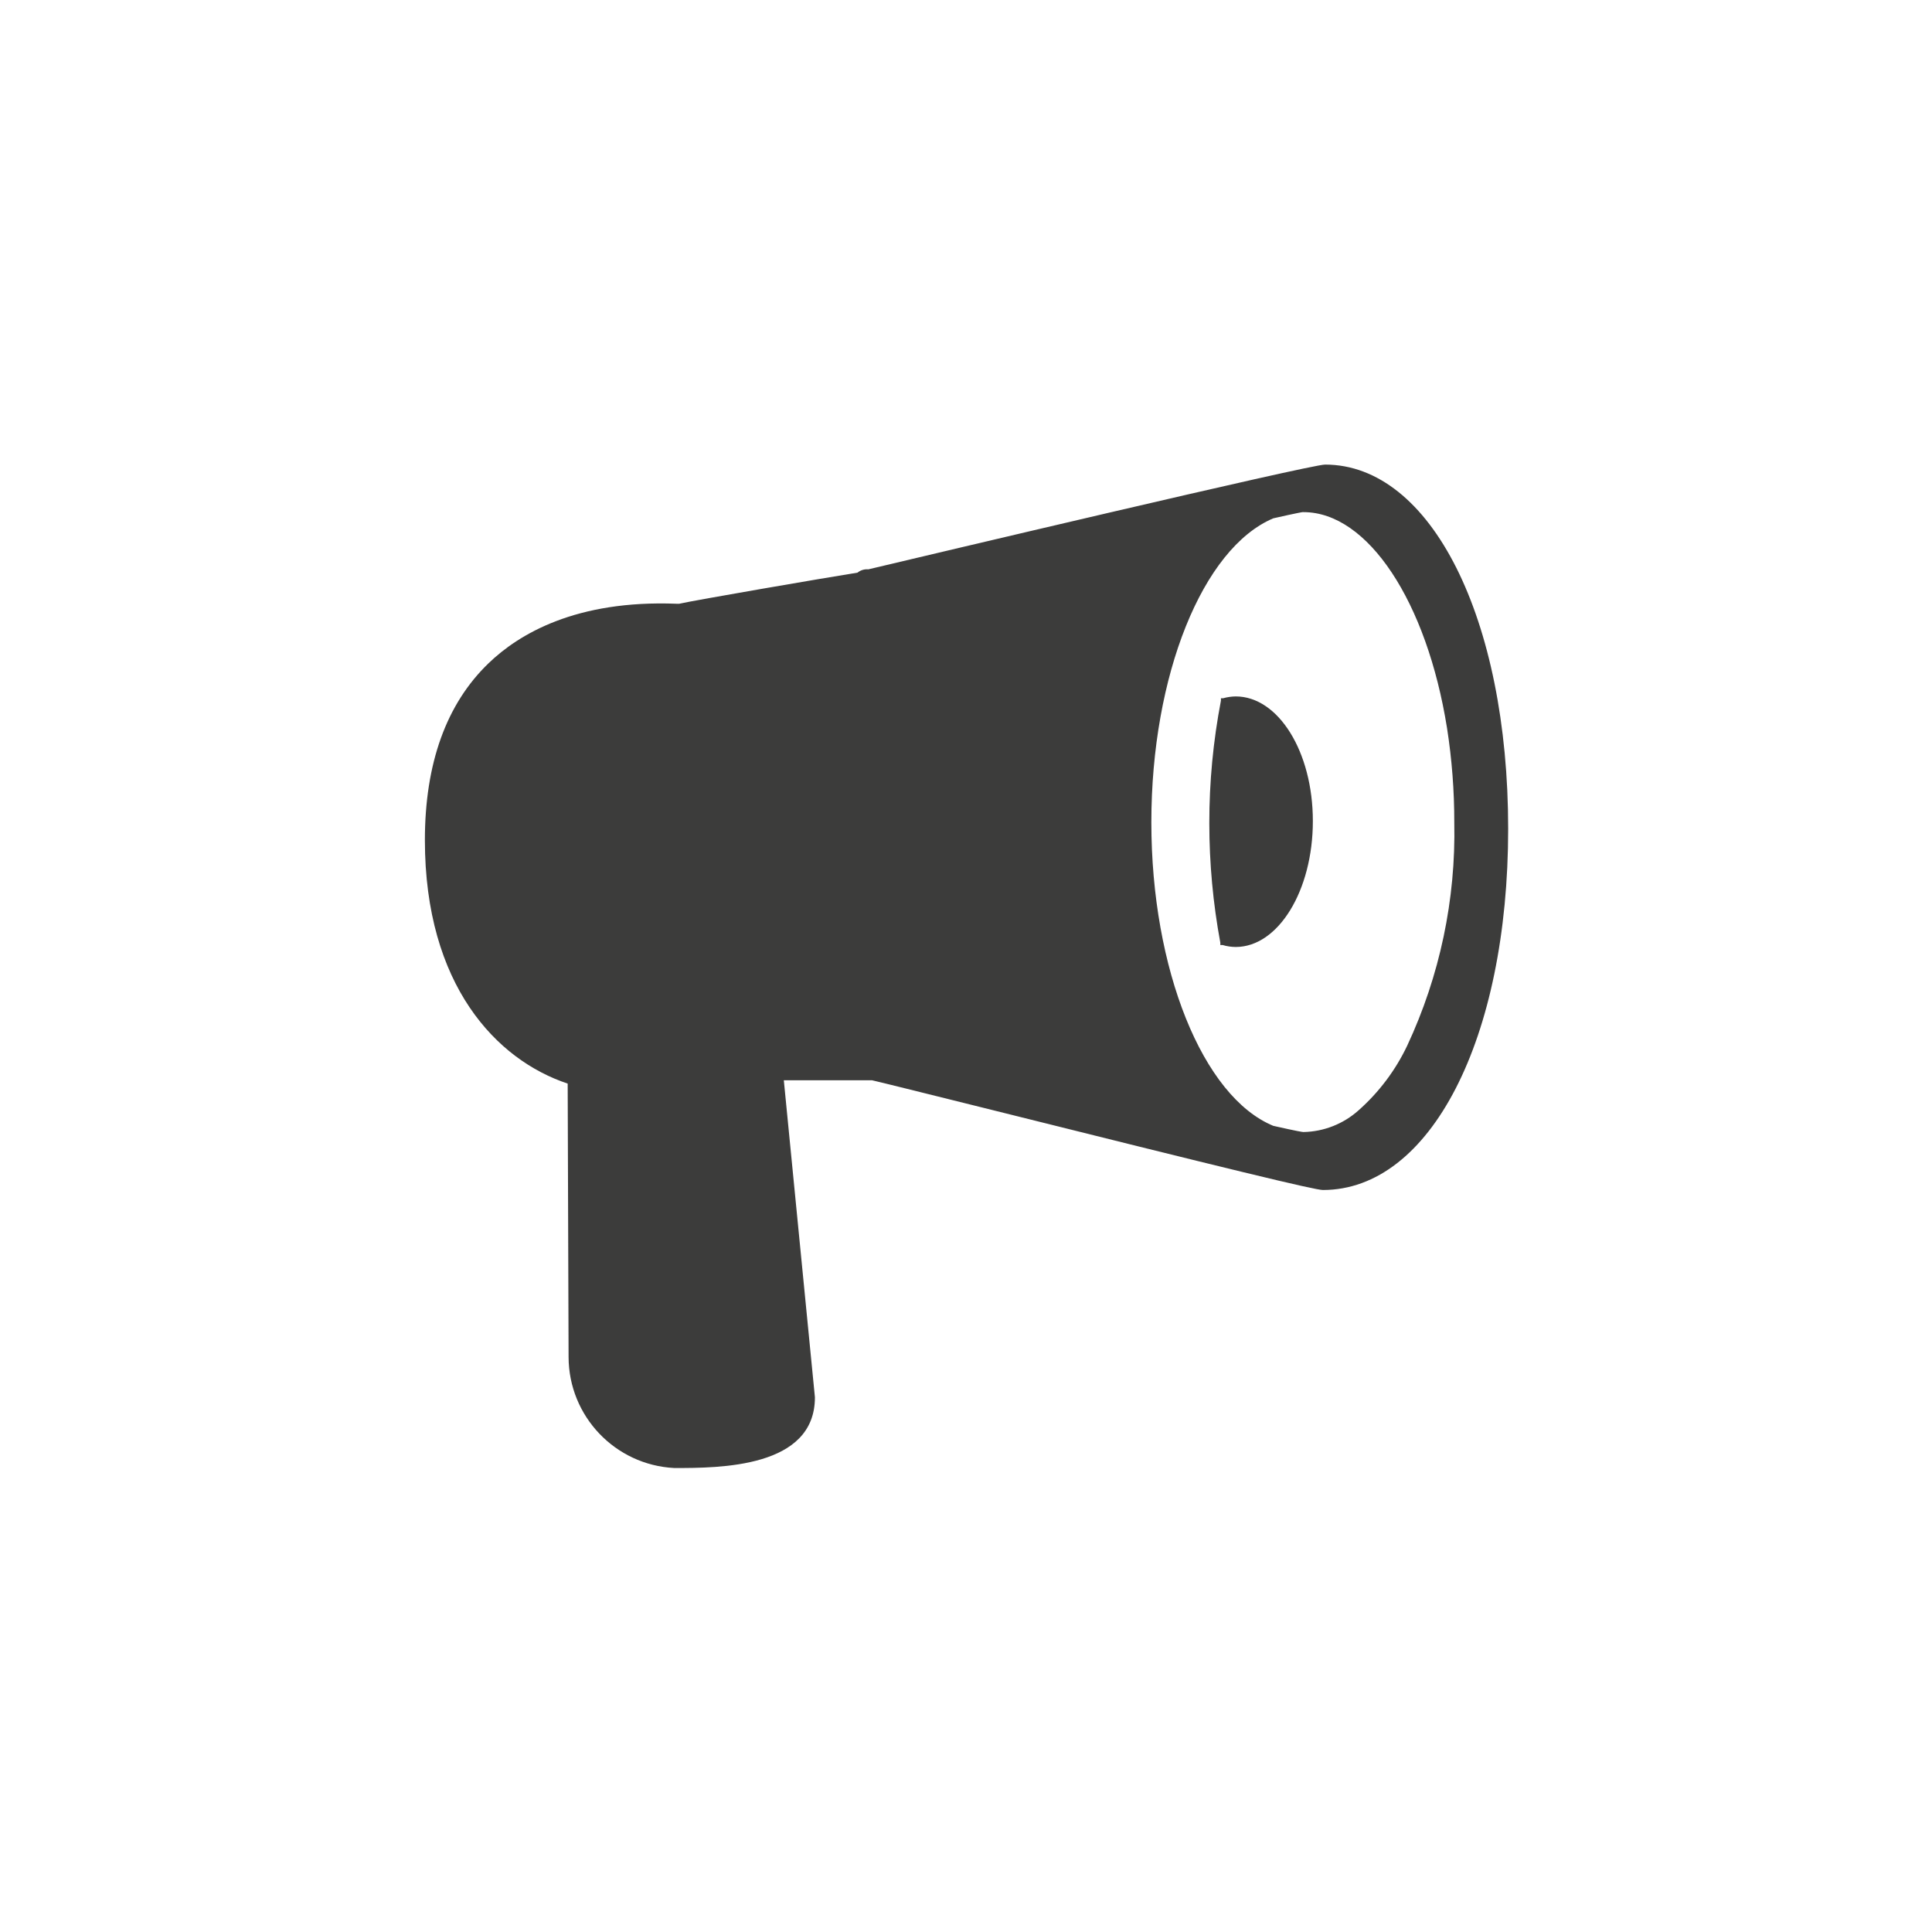
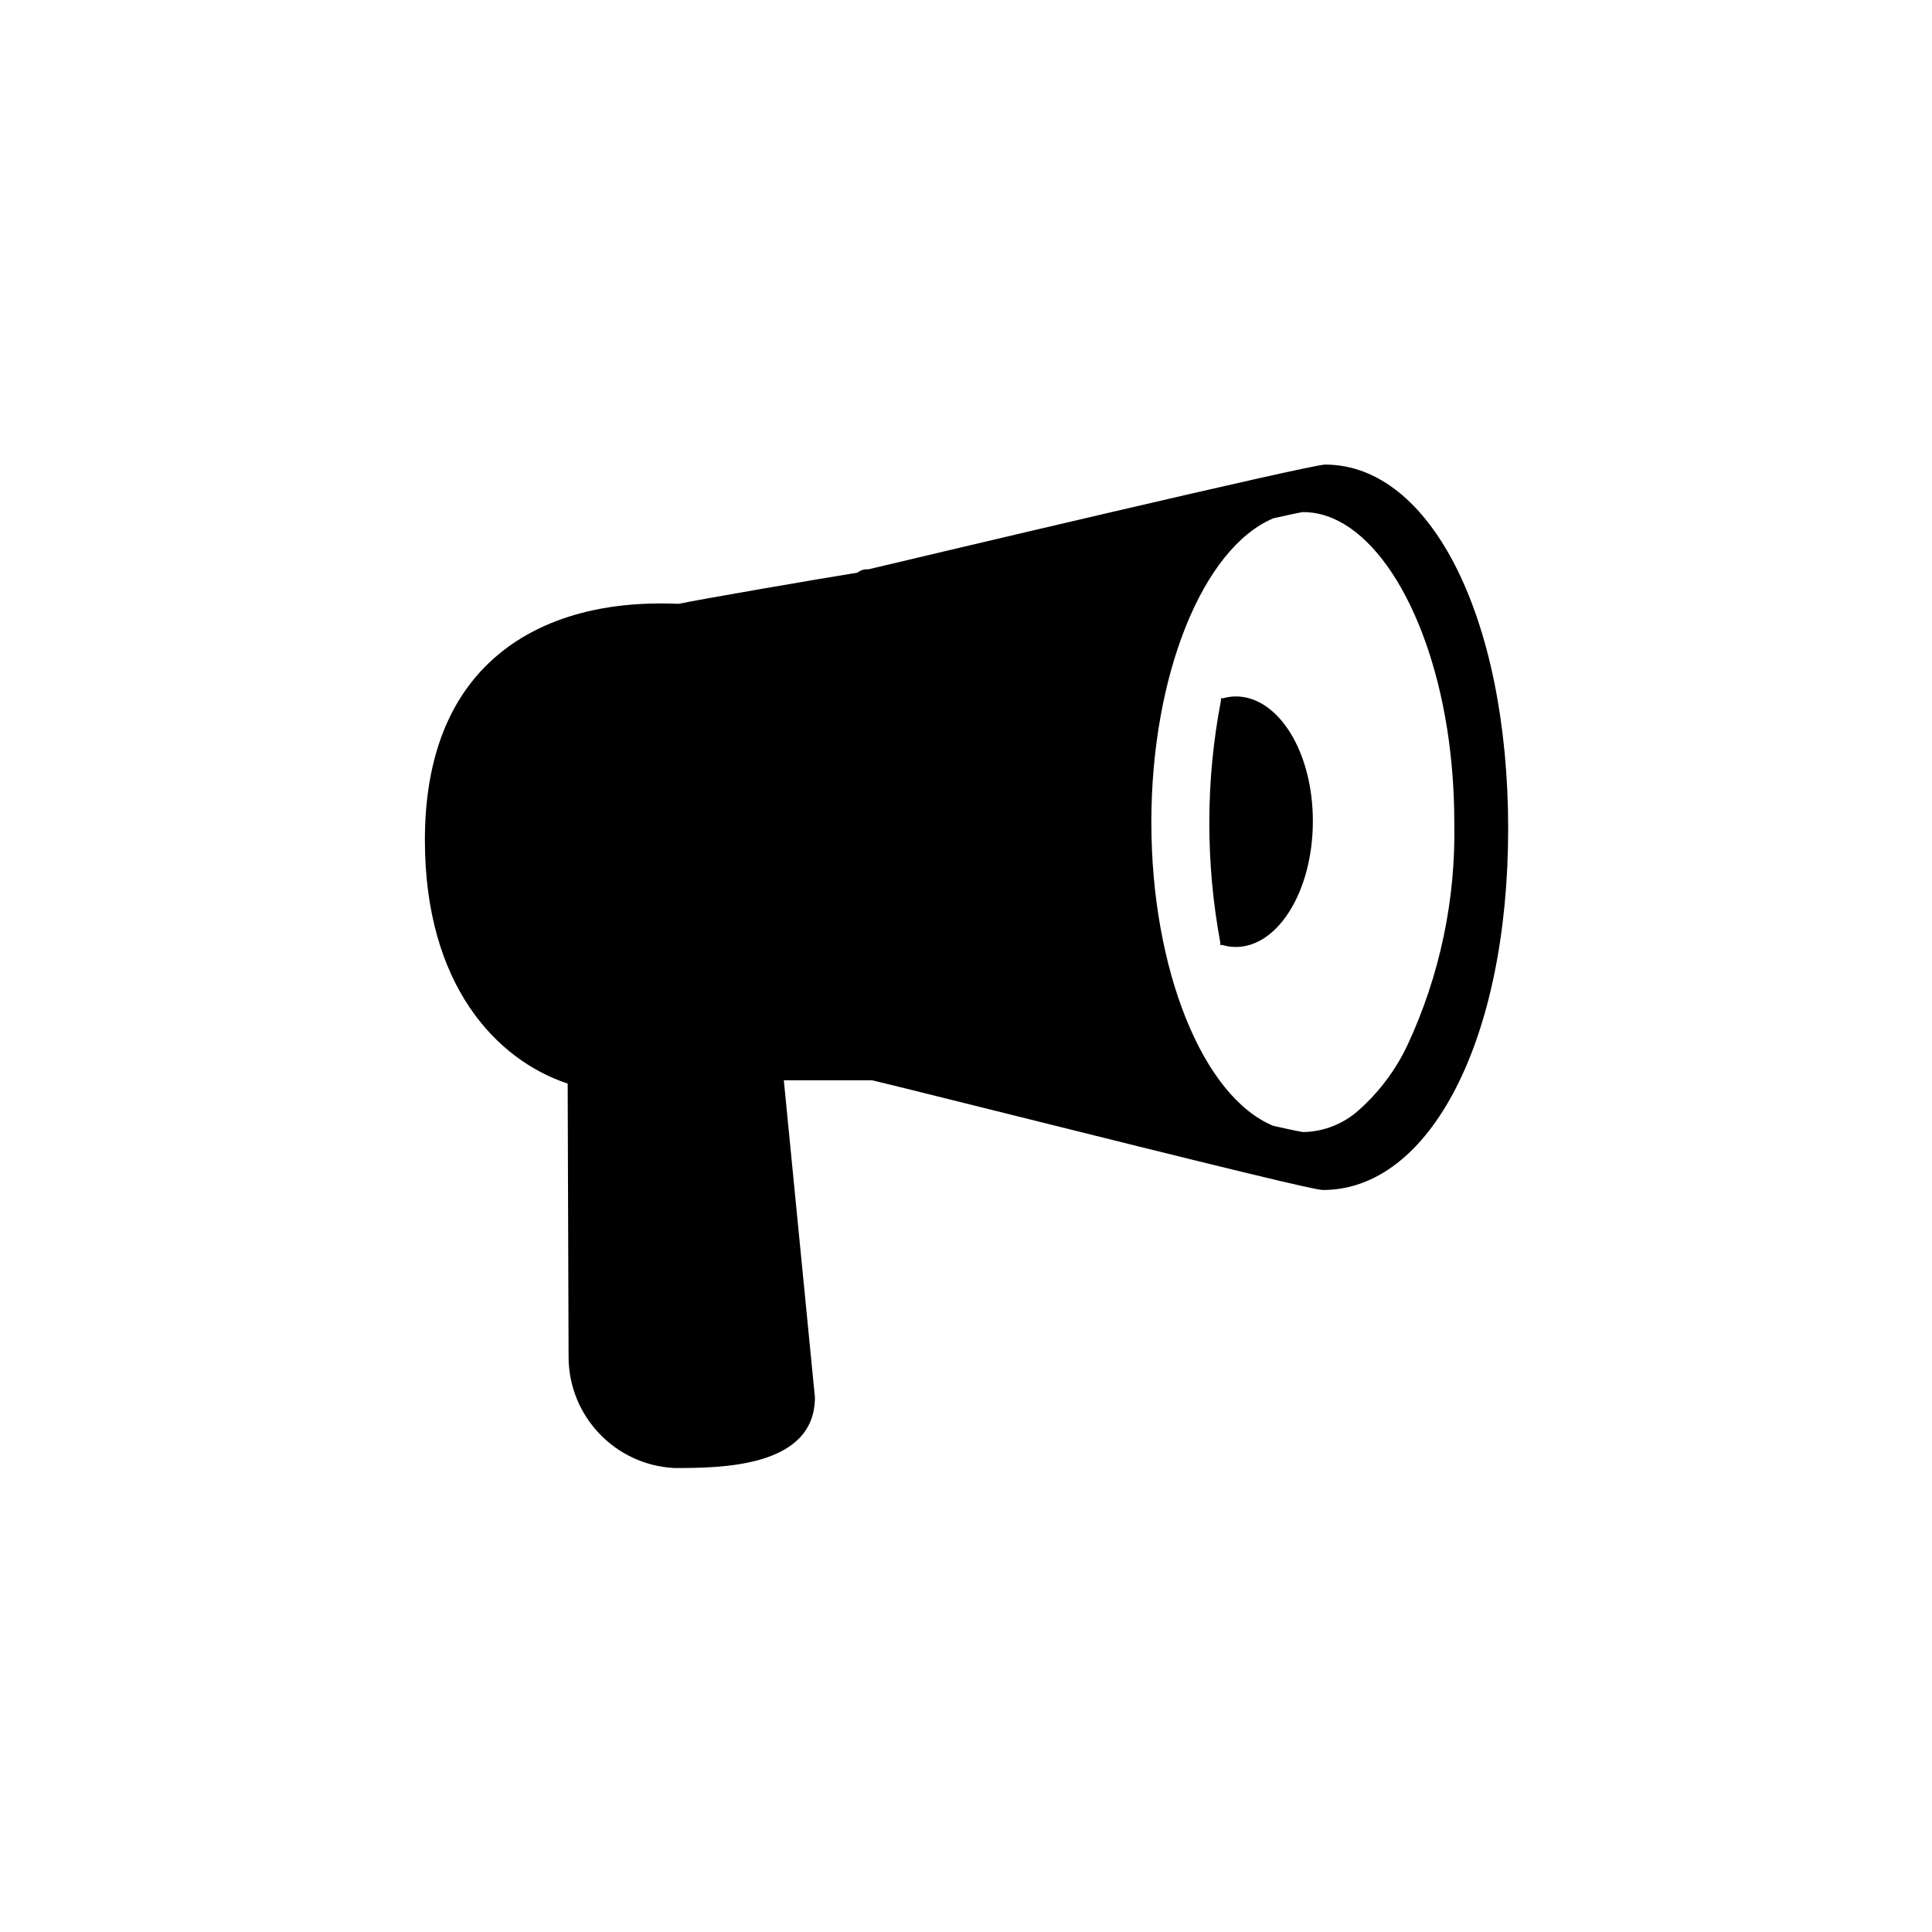
<svg xmlns="http://www.w3.org/2000/svg" viewBox="0 0 128 128">
-   <defs>
-     <style>.cls-1{fill:#3c3c3b;}</style>
-   </defs>
-   <g id="glyph_search-2" data-name="glyph_search">
-     <path class="cls-1" d="M87.79,30.78c-1,0-26.89,6.14-30.26,6.94a1,1,0,0,0-.72.22C54.66,38.28,46,39.77,45,40h-.17c-6.66-.26-10.45,2-12.47,3.95-2.79,2.69-4.21,6.63-4.21,11.71,0,9.61,4.75,14.57,9.46,16.13l.06,18.12a7.38,7.38,0,0,0,7,7.35c3,0,9.33,0,9.32-4.69l-2.06-21h5.84c.54.12,3.38.83,6.64,1.64,17.49,4.37,22.7,5.63,23.24,5.63,7.11,0,12.27-10,12.27-23.93S94.81,30.78,87.79,30.78ZM76.28,54.48c0-9.72,3.39-18.16,8.08-20.14,1.55-.35,1.91-.41,1.94-.41h.06c4.26,0,8.17,5.92,9.51,14.31a40.05,40.05,0,0,1,.48,6.25,33.3,33.3,0,0,1-3.12,14.79A13.42,13.42,0,0,1,90,73.57,5.64,5.64,0,0,1,86.36,75c-.07,0-.4-.05-2-.41C79.68,72.66,76.28,64.21,76.28,54.48Z" />
-     <path class="cls-1" d="M81.87,46.14a3.26,3.26,0,0,0-.83.12l-.15,0,0,.16a42.9,42.9,0,0,0-.77,8.12,43.62,43.62,0,0,0,.73,7.92l0,.15.15,0a3.11,3.11,0,0,0,.87.13c2.82,0,5.11-3.74,5.11-8.34S84.69,46.14,81.87,46.14Z" />
+   <g>
+     <path d="M87.79,30.78c-1,0-26.89,6.14-30.26,6.94a1,1,0,0,0-.72.22C54.66,38.28,46,39.77,45,40h-.17c-6.66-.26-10.45,2-12.47,3.95-2.79,2.69-4.21,6.63-4.21,11.71,0,9.61,4.75,14.57,9.46,16.13l.06,18.12a7.38,7.38,0,0,0,7,7.35c3,0,9.33,0,9.32-4.69l-2.06-21h5.84c.54.12,3.38.83,6.64,1.64,17.49,4.37,22.7,5.63,23.24,5.63,7.11,0,12.27-10,12.27-23.93S94.81,30.78,87.79,30.78ZM76.28,54.48c0-9.72,3.39-18.16,8.08-20.14,1.55-.35,1.91-.41,1.94-.41h.06c4.26,0,8.17,5.92,9.51,14.31a40.05,40.05,0,0,1,.48,6.25,33.3,33.3,0,0,1-3.12,14.79A13.42,13.42,0,0,1,90,73.57,5.64,5.64,0,0,1,86.36,75c-.07,0-.4-.05-2-.41C79.68,72.66,76.28,64.21,76.28,54.48Z" />
+     <path d="M81.87,46.14a3.26,3.26,0,0,0-.83.12l-.15,0,0,.16a42.9,42.9,0,0,0-.77,8.12,43.62,43.62,0,0,0,.73,7.92l0,.15.15,0a3.11,3.11,0,0,0,.87.13c2.82,0,5.11-3.74,5.11-8.34S84.69,46.14,81.87,46.14Z" />
  </g>
</svg>
